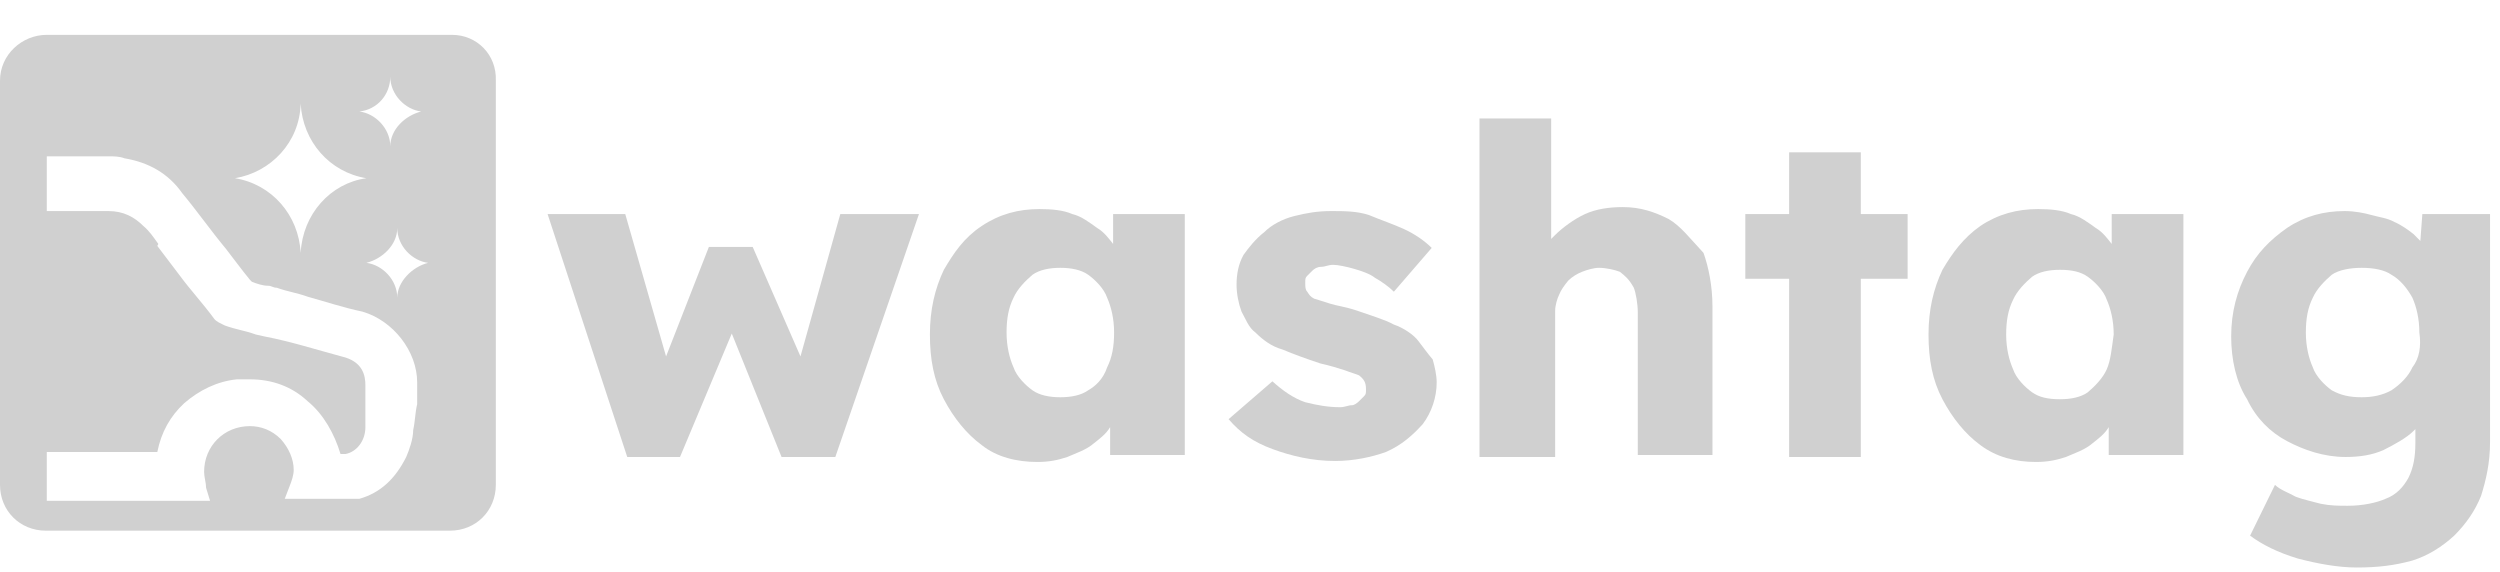
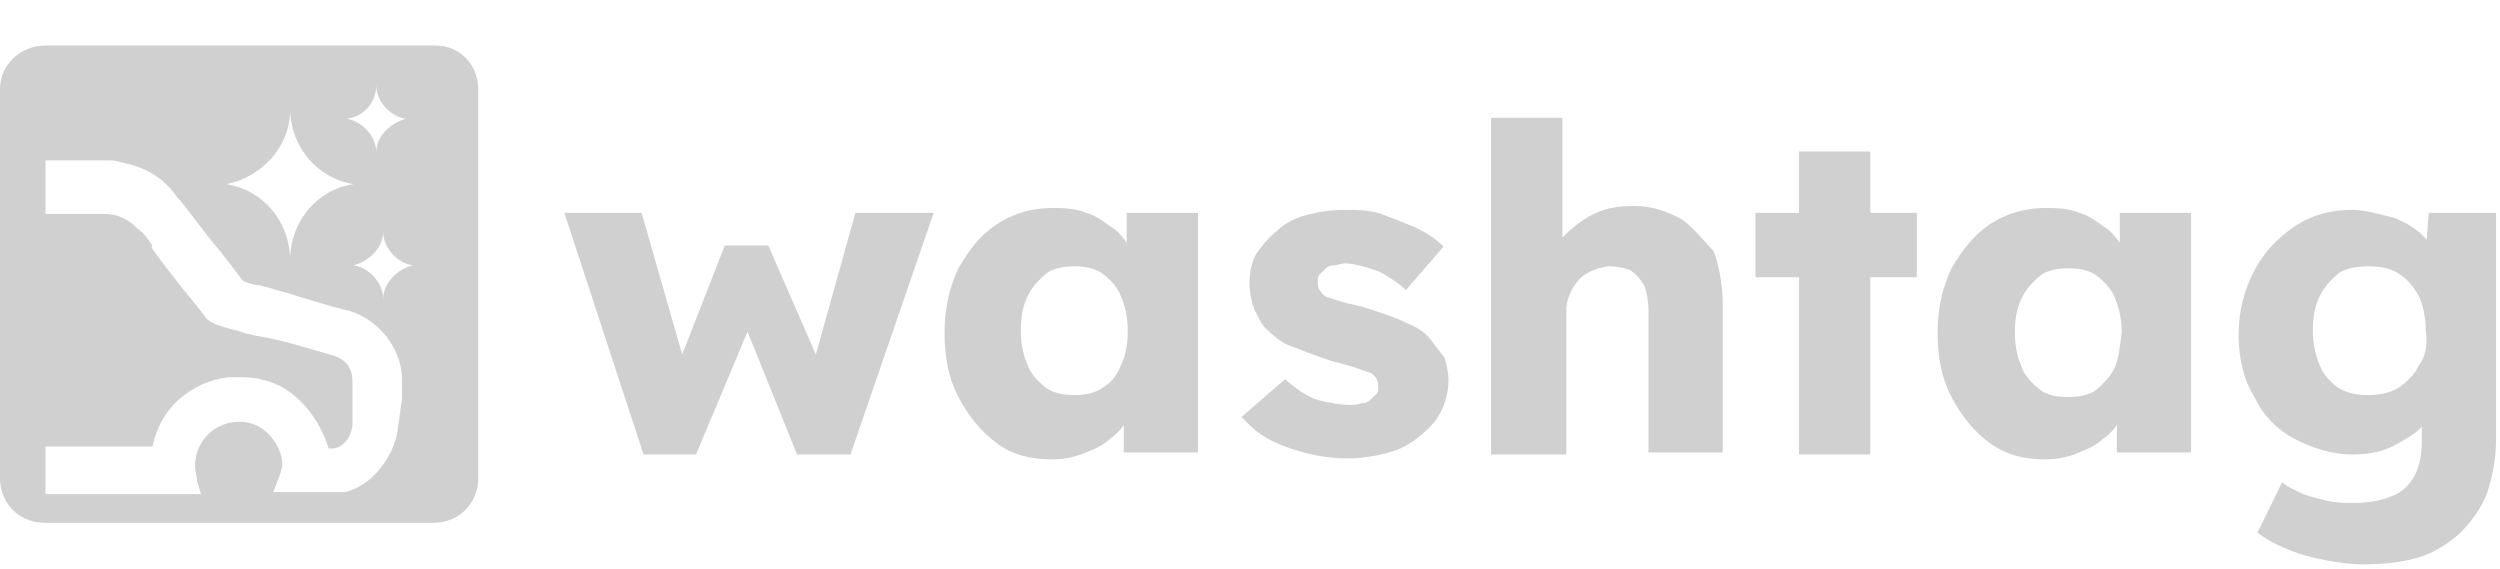
- <svg xmlns="http://www.w3.org/2000/svg" version="1.1" id="Layer_1" x="0px" y="0px" viewBox="0 0 251.1 57.4" style="enable-background:new 0 0 251.1 57.4;" xml:space="preserve">
+ <svg xmlns="http://www.w3.org/2000/svg" version="1.1" id="Layer_1" x="0px" y="0px" viewBox="0 0 252.5 57.4" style="enable-background:new 0 0 252.5 57.4;" xml:space="preserve">
  <style type="text/css">
	.st0{fill:#D0D0D0;}
</style>
  <g>
-     <polygon class="st0" points="80.4,35.8 75.6,24.8 71.2,24.8 66.9,35.8 62.8,21.5 55,21.5 63,45.9 68.3,45.9 73.5,33.5 78.5,45.9    83.9,45.9 92.3,21.5 84.4,21.5  " />
-     <path class="st0" d="M111.8,24.5c-0.4-0.5-0.9-1.2-1.6-1.6c-0.7-0.5-1.6-1.2-2.5-1.4c-0.9-0.4-2.1-0.5-3.3-0.5   c-2.1,0-4,0.5-5.8,1.7c-1.8,1.2-2.8,2.7-3.8,4.4c-0.9,1.9-1.4,4-1.4,6.5c0,2.5,0.4,4.6,1.4,6.5s2.3,3.5,3.8,4.6   c1.5,1.2,3.5,1.7,5.6,1.7c1.2,0,2.1-0.2,3-0.5c0.9-0.4,1.9-0.7,2.7-1.4c0.5-0.4,1.2-0.9,1.6-1.6v2.8h7.5V21.5h-7.2V24.5z    M109.3,39.2c-0.7,0.5-1.7,0.7-2.8,0.7s-2.1-0.2-2.8-0.7c-0.7-0.5-1.6-1.4-1.9-2.3c-0.4-0.9-0.7-2.1-0.7-3.5c0-1.4,0.2-2.5,0.7-3.5   c0.4-0.9,1.2-1.7,1.9-2.3c0.7-0.5,1.7-0.7,2.8-0.7s2.1,0.2,2.8,0.7s1.6,1.4,1.9,2.3c0.4,0.9,0.7,2.1,0.7,3.5c0,1.4-0.2,2.5-0.7,3.5   C110.8,38.1,110,38.8,109.3,39.2z" />
-     <path class="st0" d="M142.5,34.3c-0.5-0.7-1.6-1.4-2.5-1.7c-0.9-0.5-2.3-0.9-3.7-1.4c-1.2-0.4-2.1-0.5-2.7-0.7   c-0.7-0.2-1.2-0.4-1.6-0.5c-0.4-0.2-0.5-0.4-0.7-0.7c-0.2-0.2-0.2-0.5-0.2-0.9s0-0.5,0.2-0.7s0.4-0.4,0.5-0.5   c0.2-0.2,0.5-0.4,0.9-0.4s0.7-0.2,1.2-0.2c0.5,0,1.4,0.2,2.1,0.4c0.7,0.2,1.6,0.5,2.1,0.9c0.7,0.4,1.4,0.9,1.9,1.4l3.8-4.4   c-0.7-0.7-1.7-1.4-2.8-1.9s-2.3-0.9-3.5-1.4c-1.2-0.4-2.5-0.4-3.8-0.4c-1.4,0-2.5,0.2-3.7,0.5s-2.3,0.9-3,1.6   c-0.9,0.7-1.6,1.6-2.1,2.3c-0.5,0.9-0.7,1.9-0.7,3c0,0.9,0.2,1.9,0.5,2.7c0.4,0.7,0.7,1.6,1.4,2.1c0.7,0.7,1.6,1.4,2.7,1.7   c1.2,0.5,2.3,0.9,3.8,1.4c0.9,0.2,1.9,0.5,2.5,0.7c0.5,0.2,1.2,0.4,1.4,0.5c0.5,0.4,0.7,0.7,0.7,1.4c0,0.4,0,0.5-0.2,0.7   s-0.4,0.4-0.5,0.5c-0.2,0.2-0.5,0.4-0.7,0.4c-0.4,0-0.7,0.2-1.2,0.2c-1.2,0-2.3-0.2-3.5-0.5c-1.2-0.4-2.3-1.2-3.3-2.1l-4.4,3.8   c1.2,1.4,2.5,2.3,4.4,3c1.9,0.7,4,1.2,6.3,1.2c1.9,0,3.7-0.4,5.1-0.9c1.6-0.7,2.7-1.7,3.7-2.8c0.9-1.2,1.4-2.7,1.4-4.2   c0-0.7-0.2-1.6-0.4-2.3C143.3,35.4,142.9,34.8,142.5,34.3z" />
-     <path class="st0" d="M167.6,22c-1.4-0.7-2.8-1.2-4.6-1.2c-1.4,0-2.7,0.2-3.8,0.7s-2.3,1.4-3,2.1c-0.2,0.2-0.2,0.2-0.4,0.4V11.9   h-7.2v34c0.4,0,0.9,0,1.6,0c0.5,0,1.4,0,2.3,0h3.7V31.2c0-0.5,0.2-1.2,0.4-1.6c0.2-0.5,0.5-0.9,0.9-1.4c0.4-0.4,0.9-0.7,1.4-0.9   c0.5-0.2,1.2-0.4,1.7-0.4c0.7,0,1.6,0.2,2.1,0.4c0.5,0.4,0.9,0.7,1.4,1.6c0.2,0.5,0.4,1.6,0.4,2.5v14.3h7.5V30.8   c0-2.1-0.4-4-0.9-5.4C169.7,23.9,168.8,22.7,167.6,22z" />
-     <polygon class="st0" points="186.9,15.3 179.7,15.3 179.7,21.5 175.3,21.5 175.3,28 179.7,28 179.7,45.9 186.9,45.9 186.9,28    191.6,28 191.6,21.5 186.9,21.5  " />
-     <path class="st0" d="M212.1,24.5c-0.4-0.5-0.9-1.2-1.6-1.6c-0.7-0.5-1.6-1.2-2.5-1.4c-0.9-0.4-2.1-0.5-3.3-0.5   c-2.1,0-4,0.5-5.8,1.7c-1.7,1.2-2.8,2.7-3.8,4.4c-0.9,1.9-1.4,4-1.4,6.5c0,2.5,0.4,4.6,1.4,6.5s2.3,3.5,3.8,4.6   c1.6,1.2,3.5,1.7,5.6,1.7c1.2,0,2.1-0.2,3-0.5c0.9-0.4,1.9-0.7,2.7-1.4c0.5-0.4,1.2-0.9,1.6-1.6v2.8h7.5V21.5h-7.2L212.1,24.5   L212.1,24.5z M211.6,37.1c-0.4,0.9-1.2,1.7-1.9,2.3c-0.7,0.5-1.7,0.7-2.8,0.7c-1.2,0-2.1-0.2-2.8-0.7c-0.7-0.5-1.6-1.4-1.9-2.3   c-0.4-0.9-0.7-2.1-0.7-3.5c0-1.4,0.2-2.5,0.7-3.5c0.4-0.9,1.2-1.7,1.9-2.3c0.7-0.5,1.7-0.7,2.8-0.7c1.2,0,2.1,0.2,2.8,0.7   c0.7,0.5,1.6,1.4,1.9,2.3c0.4,0.9,0.7,2.1,0.7,3.5C212.1,35,212,36.2,211.6,37.1z" />
-     <path class="st0" d="M243.3,21.5l-0.2,2.7c-0.2-0.2-0.4-0.4-0.7-0.7c-0.5-0.4-1.2-0.9-1.9-1.2c-0.7-0.4-1.6-0.5-2.3-0.7   c-0.7-0.2-1.7-0.4-2.7-0.4c-2.1,0-4,0.5-5.8,1.7c-1.7,1.2-3,2.5-4,4.4s-1.6,4-1.6,6.5c0,2.3,0.5,4.6,1.6,6.3c0.9,1.9,2.3,3.3,4,4.2   c1.7,0.9,3.7,1.6,5.9,1.6c1.4,0,2.7-0.2,3.8-0.7c1-0.5,2.3-1.2,3-1.9l0.2-0.2v1.4c0,1.4-0.2,2.5-0.7,3.5c-0.5,0.9-1.2,1.7-2.3,2.1   c-0.9,0.4-2.3,0.7-3.8,0.7c-0.9,0-1.7,0-2.7-0.2c-0.7-0.2-1.7-0.4-2.5-0.7c-0.7-0.4-1.6-0.7-2.1-1.2l-2.5,5.1   c1.2,0.9,2.8,1.7,4.8,2.3c1.9,0.5,4,0.9,5.9,0.9c2.1,0,3.8-0.2,5.6-0.7c1.6-0.5,3-1.4,4.2-2.5c1.2-1.2,2.1-2.5,2.7-4   c0.5-1.6,0.9-3.3,0.9-5.4V21.5H243.3z M242.3,36.9c-0.4,0.9-1.2,1.7-2.1,2.3c-0.9,0.5-1.9,0.7-3,0.7c-1.2,0-2.1-0.2-3-0.7   c-0.7-0.5-1.6-1.4-1.9-2.3c-0.4-0.9-0.7-2.1-0.7-3.5c0-1.4,0.2-2.5,0.7-3.5c0.4-0.9,1.2-1.7,1.9-2.3c0.7-0.5,1.9-0.7,3-0.7   c1.2,0,2.3,0.2,3,0.7c0.9,0.5,1.6,1.4,2.1,2.3c0.4,0.9,0.7,2.1,0.7,3.5C243.2,34.8,243,36,242.3,36.9z" />
+     <polygon class="st0" points="82.4,35.8 77.6,24.8 73.2,24.8 68.9,35.8 64.8,21.5 57,21.5 65,45.9 70.3,45.9 75.5,33.5 80.5,45.9    85.9,45.9 94.3,21.5 86.4,21.5  " />
+     <path class="st0" d="M113.8,24.5c-0.4-0.5-0.9-1.2-1.6-1.6c-0.7-0.5-1.6-1.2-2.5-1.4c-0.9-0.4-2.1-0.5-3.3-0.5   c-2.1,0-4,0.5-5.8,1.7c-1.8,1.2-2.8,2.7-3.8,4.4c-0.9,1.9-1.4,4-1.4,6.5c0,2.5,0.4,4.6,1.4,6.5s2.3,3.5,3.8,4.6   c1.5,1.2,3.5,1.7,5.6,1.7c1.2,0,2.1-0.2,3-0.5c0.9-0.4,1.9-0.7,2.7-1.4c0.5-0.4,1.2-0.9,1.6-1.6v2.8h7.5V21.5h-7.2V24.5z    M111.3,39.2c-0.7,0.5-1.7,0.7-2.8,0.7s-2.1-0.2-2.8-0.7c-0.7-0.5-1.6-1.4-1.9-2.3c-0.4-0.9-0.7-2.1-0.7-3.5c0-1.4,0.2-2.5,0.7-3.5   c0.4-0.9,1.2-1.7,1.9-2.3c0.7-0.5,1.7-0.7,2.8-0.7s2.1,0.2,2.8,0.7s1.6,1.4,1.9,2.3c0.4,0.9,0.7,2.1,0.7,3.5c0,1.4-0.2,2.5-0.7,3.5   C112.8,38.1,112,38.8,111.3,39.2z" />
+     <path class="st0" d="M144.5,34.3c-0.5-0.7-1.6-1.4-2.5-1.7c-0.9-0.5-2.3-0.9-3.7-1.4c-1.2-0.4-2.1-0.5-2.7-0.7   c-0.7-0.2-1.2-0.4-1.6-0.5c-0.4-0.2-0.5-0.4-0.7-0.7c-0.2-0.2-0.2-0.5-0.2-0.9s0-0.5,0.2-0.7s0.4-0.4,0.5-0.5   c0.2-0.2,0.5-0.4,0.9-0.4s0.7-0.2,1.2-0.2c0.5,0,1.4,0.2,2.1,0.4c0.7,0.2,1.6,0.5,2.1,0.9c0.7,0.4,1.4,0.9,1.9,1.4l3.8-4.4   c-0.7-0.7-1.7-1.4-2.8-1.9s-2.3-0.9-3.5-1.4c-1.2-0.4-2.5-0.4-3.8-0.4c-1.4,0-2.5,0.2-3.7,0.5s-2.3,0.9-3,1.6   c-0.9,0.7-1.6,1.6-2.1,2.3c-0.5,0.9-0.7,1.9-0.7,3c0,0.9,0.2,1.9,0.5,2.7c0.4,0.7,0.7,1.6,1.4,2.1c0.7,0.7,1.6,1.4,2.7,1.7   c1.2,0.5,2.3,0.9,3.8,1.4c0.9,0.2,1.9,0.5,2.5,0.7c0.5,0.2,1.2,0.4,1.4,0.5c0.5,0.4,0.7,0.7,0.7,1.4c0,0.4,0,0.5-0.2,0.7   s-0.4,0.4-0.5,0.5c-0.2,0.2-0.5,0.4-0.7,0.4c-0.4,0-0.7,0.2-1.2,0.2c-1.2,0-2.3-0.2-3.5-0.5c-1.2-0.4-2.3-1.2-3.3-2.1l-4.4,3.8   c1.2,1.4,2.5,2.3,4.4,3c1.9,0.7,4,1.2,6.3,1.2c1.9,0,3.7-0.4,5.1-0.9c1.6-0.7,2.7-1.7,3.7-2.8c0.9-1.2,1.4-2.7,1.4-4.2   c0-0.7-0.2-1.6-0.4-2.3C145.3,35.4,144.9,34.8,144.5,34.3z" />
+     <path class="st0" d="M169.6,22c-1.4-0.7-2.8-1.2-4.6-1.2c-1.4,0-2.7,0.2-3.8,0.7s-2.3,1.4-3,2.1c-0.2,0.2-0.2,0.2-0.4,0.4V11.9   h-7.2v34c0.4,0,0.9,0,1.6,0c0.5,0,1.4,0,2.3,0h3.7V31.2c0-0.5,0.2-1.2,0.4-1.6c0.2-0.5,0.5-0.9,0.9-1.4c0.4-0.4,0.9-0.7,1.4-0.9   c0.5-0.2,1.2-0.4,1.7-0.4c0.7,0,1.6,0.2,2.1,0.4c0.5,0.4,0.9,0.7,1.4,1.6c0.2,0.5,0.4,1.6,0.4,2.5v14.3h7.5V30.8   c0-2.1-0.4-4-0.9-5.4C171.7,23.9,170.8,22.7,169.6,22z" />
+     <polygon class="st0" points="188.9,15.3 181.7,15.3 181.7,21.5 177.3,21.5 177.3,28 181.7,28 181.7,45.9 188.9,45.9 188.9,28    193.6,28 193.6,21.5 188.9,21.5  " />
+     <path class="st0" d="M214.1,24.5c-0.4-0.5-0.9-1.2-1.6-1.6c-0.7-0.5-1.6-1.2-2.5-1.4c-0.9-0.4-2.1-0.5-3.3-0.5   c-2.1,0-4,0.5-5.8,1.7c-1.7,1.2-2.8,2.7-3.8,4.4c-0.9,1.9-1.4,4-1.4,6.5c0,2.5,0.4,4.6,1.4,6.5s2.3,3.5,3.8,4.6   c1.6,1.2,3.5,1.7,5.6,1.7c1.2,0,2.1-0.2,3-0.5c0.9-0.4,1.9-0.7,2.7-1.4c0.5-0.4,1.2-0.9,1.6-1.6v2.8h7.5V21.5h-7.2L214.1,24.5   L214.1,24.5z M213.6,37.1c-0.4,0.9-1.2,1.7-1.9,2.3c-0.7,0.5-1.7,0.7-2.8,0.7c-1.2,0-2.1-0.2-2.8-0.7c-0.7-0.5-1.6-1.4-1.9-2.3   c-0.4-0.9-0.7-2.1-0.7-3.5c0-1.4,0.2-2.5,0.7-3.5c0.4-0.9,1.2-1.7,1.9-2.3c0.7-0.5,1.7-0.7,2.8-0.7c1.2,0,2.1,0.2,2.8,0.7   c0.7,0.5,1.6,1.4,1.9,2.3c0.4,0.9,0.7,2.1,0.7,3.5C214.1,35,214,36.2,213.6,37.1z" />
+     <path class="st0" d="M245.3,21.5l-0.2,2.7c-0.2-0.2-0.4-0.4-0.7-0.7c-0.5-0.4-1.2-0.9-1.9-1.2c-0.7-0.4-1.6-0.5-2.3-0.7   c-0.7-0.2-1.7-0.4-2.7-0.4c-2.1,0-4,0.5-5.8,1.7c-1.7,1.2-3,2.5-4,4.4s-1.6,4-1.6,6.5c0,2.3,0.5,4.6,1.6,6.3c0.9,1.9,2.3,3.3,4,4.2   c1.7,0.9,3.7,1.6,5.9,1.6c1.4,0,2.7-0.2,3.8-0.7c1-0.5,2.3-1.2,3-1.9l0.2-0.2v1.4c0,1.4-0.2,2.5-0.7,3.5c-0.5,0.9-1.2,1.7-2.3,2.1   c-0.9,0.4-2.3,0.7-3.8,0.7c-0.9,0-1.7,0-2.7-0.2c-0.7-0.2-1.7-0.4-2.5-0.7c-0.7-0.4-1.6-0.7-2.1-1.2l-2.5,5.1   c1.2,0.9,2.8,1.7,4.8,2.3c1.9,0.5,4,0.9,5.9,0.9c2.1,0,3.8-0.2,5.6-0.7c1.6-0.5,3-1.4,4.2-2.5c1.2-1.2,2.1-2.5,2.7-4   c0.5-1.6,0.9-3.3,0.9-5.4V21.5H245.3z M244.3,36.9c-0.4,0.9-1.2,1.7-2.1,2.3c-0.9,0.5-1.9,0.7-3,0.7c-1.2,0-2.1-0.2-3-0.7   c-0.7-0.5-1.6-1.4-1.9-2.3c-0.4-0.9-0.7-2.1-0.7-3.5c0-1.4,0.2-2.5,0.7-3.5c0.4-0.9,1.2-1.7,1.9-2.3c0.7-0.5,1.9-0.7,3-0.7   c1.2,0,2.3,0.2,3,0.7c0.9,0.5,1.6,1.4,2.1,2.3c0.4,0.9,0.7,2.1,0.7,3.5C245.2,34.8,245,36,244.3,36.9z" />
  </g>
-   <path class="st0" d="M45.4,3.5H4.7C2.2,3.5,0,5.5,0,8.1v40.6c0,2.6,2,4.6,4.6,4.6h40.6c2.6,0,4.6-2,4.6-4.6V8.1  C49.9,5.5,47.9,3.5,45.4,3.5z M39.2,7.7c0,1.8,1.5,3.3,3.1,3.5c-1.6,0.4-3.1,1.8-3.1,3.5c0-1.8-1.5-3.3-3.1-3.5  C37.9,11,39.2,9.5,39.2,7.7z M30.2,10.4c0.2,3.8,2.9,6.9,6.6,7.5c-3.6,0.5-6.4,3.6-6.6,7.5c-0.2-3.8-2.9-6.9-6.6-7.5  C27.2,17.3,30.1,14.3,30.2,10.4z M41.5,43.2c0,0.9-0.4,2-0.7,2.7c-1.1,2.2-2.6,3.6-4.7,4.2h-0.2l0,0h-5.8h-1.5l0.5-1.3  c0.2-0.5,0.4-1.1,0.4-1.6c0-1.1-0.5-2.2-1.3-3.1c-0.9-0.9-2-1.3-3.1-1.3l0,0c-2.6,0-4.6,2-4.6,4.6c0,0.5,0.2,1.1,0.2,1.6l0.4,1.3  h-1.3H5.6H4.7v-1.1v-2.9v-0.9h0.9h10.2c0.4-2,1.3-3.6,2.7-4.9c1.5-1.3,3.3-2.2,5.3-2.4c0.4,0,0.9,0,1.3,0c2.2,0,4.2,0.7,5.8,2.2  c1.6,1.3,2.7,3.3,3.3,5.3l0,0l0,0c0.2,0,0.4,0,0.5,0c1.1-0.2,2-1.3,2-2.7s0-2.7,0-4.2c0-0.9-0.2-2.4-2.4-2.9c-2.6-0.7-5.1-1.5-7.7-2  l-0.9-0.2c-1.1-0.4-2-0.5-3.1-0.9c-0.4-0.2-0.9-0.4-1.1-0.7c-1.1-1.5-2.4-2.9-3.5-4.4c-0.7-0.9-1.5-2-2.2-2.9l0.1-0.2  c-0.5-0.7-0.9-1.3-1.5-1.8c-0.9-0.9-2-1.5-3.5-1.5H9.7H5.8H4.7v-0.9v-3.1v-1.5h0.9h1.3H8h1.1c0.5,0,1.3,0,1.8,0s1.1,0,1.6,0.2  c2.4,0.4,4.4,1.5,5.8,3.5c1.5,1.8,2.9,3.8,4.4,5.6c0.7,0.9,1.5,2,2.4,3.1c0,0,0,0,0.2,0.2c0.5,0.2,1.1,0.4,1.6,0.4  c0.4,0,0.5,0.2,0.9,0.2c1.1,0.4,2,0.5,3.1,0.9c1.8,0.5,3.6,1.1,5.5,1.5c3.1,0.9,5.5,4,5.5,7.1c0,0.7,0,1.5,0,2.2  C41.7,41.4,41.7,42.3,41.5,43.2z M39.9,29.9c0-1.8-1.5-3.3-3.1-3.5c1.6-0.4,3.1-1.8,3.1-3.5c0,1.8,1.5,3.3,3.1,3.5  C41.4,26.8,39.9,28.3,39.9,29.9z" />
+   <path class="st0" d="M44,4.6H4.6C2.1,4.6,0,6.5,0,9v39.3c0,2.5,1.9,4.5,4.5,4.5h39.3c2.5,0,4.5-1.9,4.5-4.5V9  C48.3,6.5,46.4,4.6,44,4.6z M38,8.6c0,1.7,1.5,3.2,3,3.4c-1.5,0.4-3,1.7-3,3.4c0-1.7-1.5-3.2-3-3.4C36.7,11.8,38,10.4,38,8.6z   M29.3,11.3c0.2,3.7,2.8,6.7,6.4,7.3c-3.5,0.5-6.2,3.5-6.4,7.3c-0.2-3.7-2.8-6.7-6.4-7.3C26.3,17.9,29.2,15,29.3,11.3z M40.2,43  c0,0.9-0.4,1.9-0.7,2.6c-1.1,2.1-2.5,3.5-4.6,4.1h-0.2l0,0h-5.6h-1.5l0.5-1.3c0.2-0.5,0.4-1.1,0.4-1.5c0-1.1-0.5-2.1-1.3-3  c-0.9-0.9-1.9-1.3-3-1.3l0,0c-2.5,0-4.5,1.9-4.5,4.5c0,0.5,0.2,1.1,0.2,1.5l0.4,1.3h-1.3H5.4H4.6v-1.1V46v-0.9h0.9h9.9  c0.4-1.9,1.3-3.5,2.6-4.7c1.5-1.3,3.2-2.1,5.1-2.3c0.4,0,0.9,0,1.3,0c2.1,0,4.1,0.7,5.6,2.1c1.5,1.3,2.6,3.2,3.2,5.1l0,0l0,0  c0.2,0,0.4,0,0.5,0c1.1-0.2,1.9-1.3,1.9-2.6c0-1.4,0-2.6,0-4.1c0-0.9-0.2-2.3-2.3-2.8c-2.5-0.7-4.9-1.5-7.5-1.9l-0.9-0.2  c-1.1-0.4-1.9-0.5-3-0.9c-0.4-0.2-0.9-0.4-1.1-0.7c-1.1-1.5-2.3-2.8-3.4-4.3c-0.7-0.9-1.5-1.9-2.1-2.8l0.1-0.2  c-0.5-0.7-0.9-1.3-1.5-1.7c-0.9-0.9-1.9-1.5-3.4-1.5H9.4H5.6H4.6v-0.9v-3v-1.5h0.9h1.3h1.1h1.1c0.5,0,1.3,0,1.7,0  c0.5,0,1.1,0,1.5,0.2c2.3,0.4,4.3,1.5,5.6,3.4c1.5,1.7,2.8,3.7,4.3,5.4c0.7,0.9,1.5,1.9,2.3,3c0,0,0,0,0.2,0.2  c0.5,0.2,1.1,0.4,1.5,0.4c0.4,0,0.5,0.2,0.9,0.2c1.1,0.4,1.9,0.5,3,0.9c1.7,0.5,3.5,1.1,5.3,1.5c3,0.9,5.3,3.9,5.3,6.9  c0,0.7,0,1.5,0,2.1C40.4,41.3,40.4,42.2,40.2,43z M38.7,30.2c0-1.7-1.5-3.2-3-3.4c1.5-0.4,3-1.7,3-3.4c0,1.7,1.5,3.2,3,3.4  C40.1,27.2,38.7,28.6,38.7,30.2z" />
</svg>
